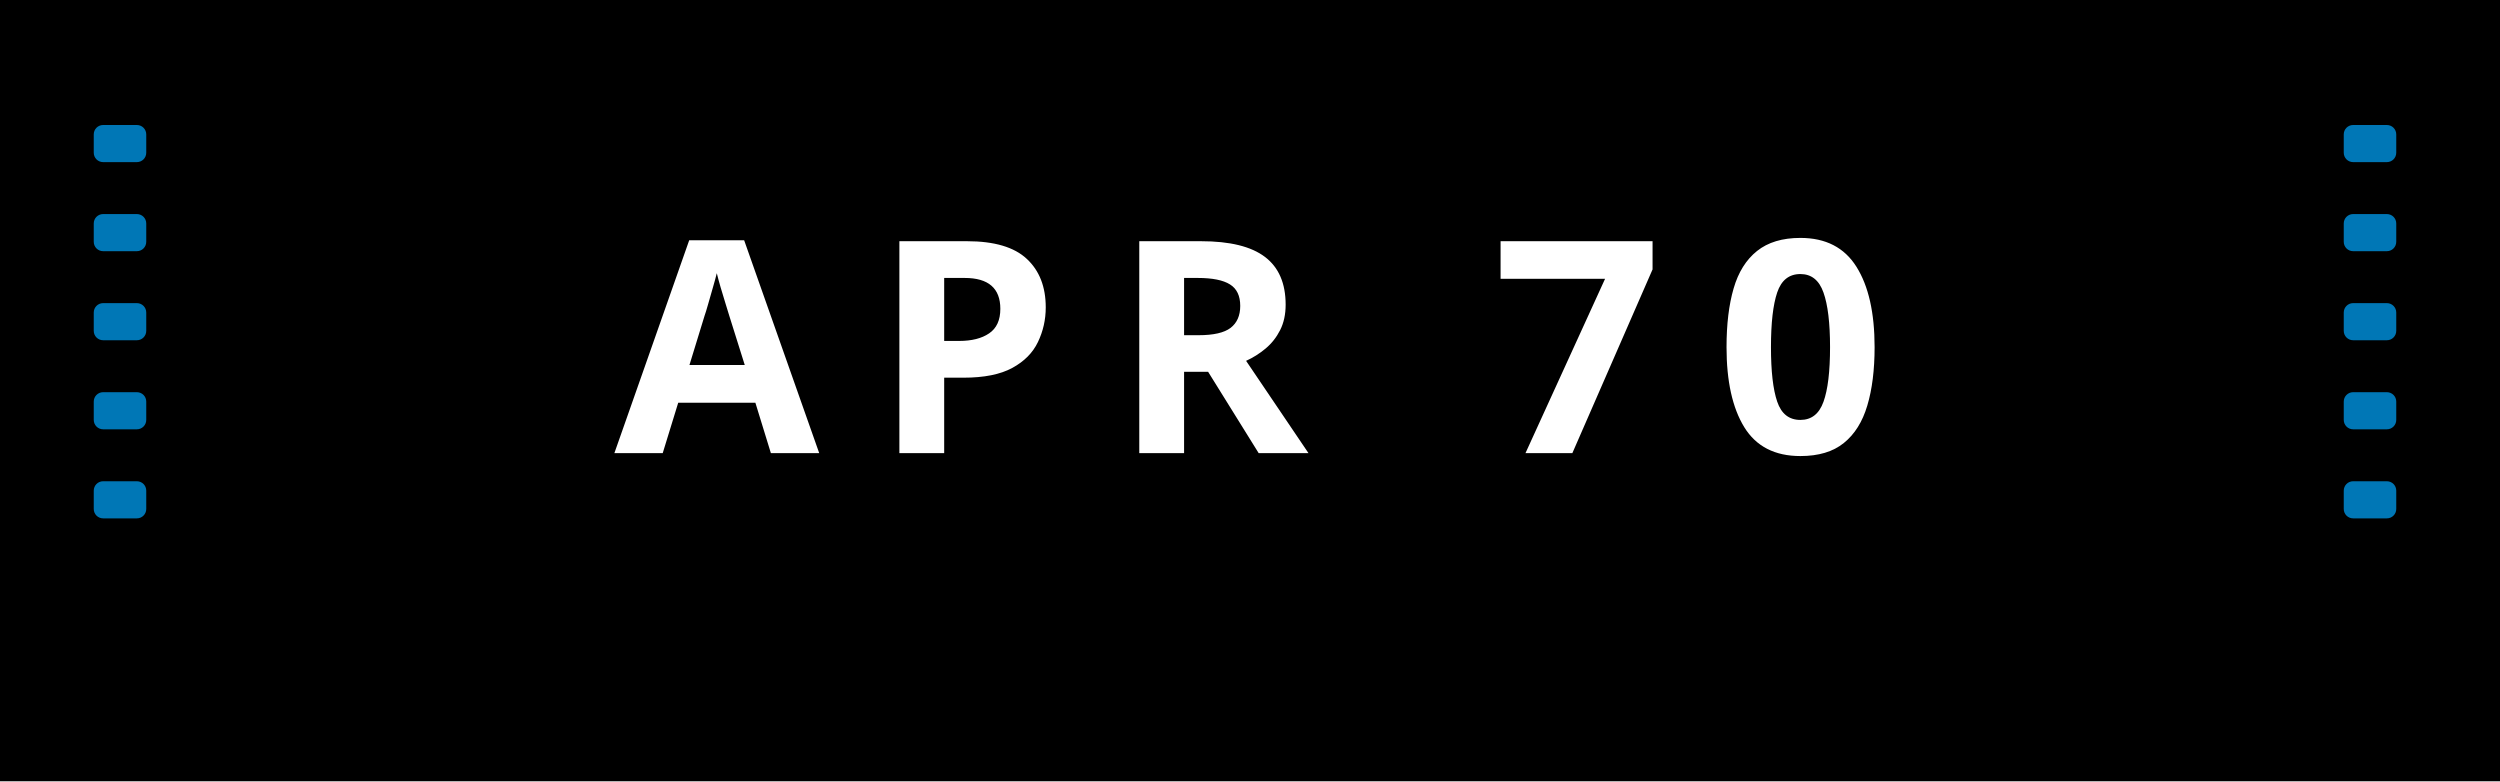
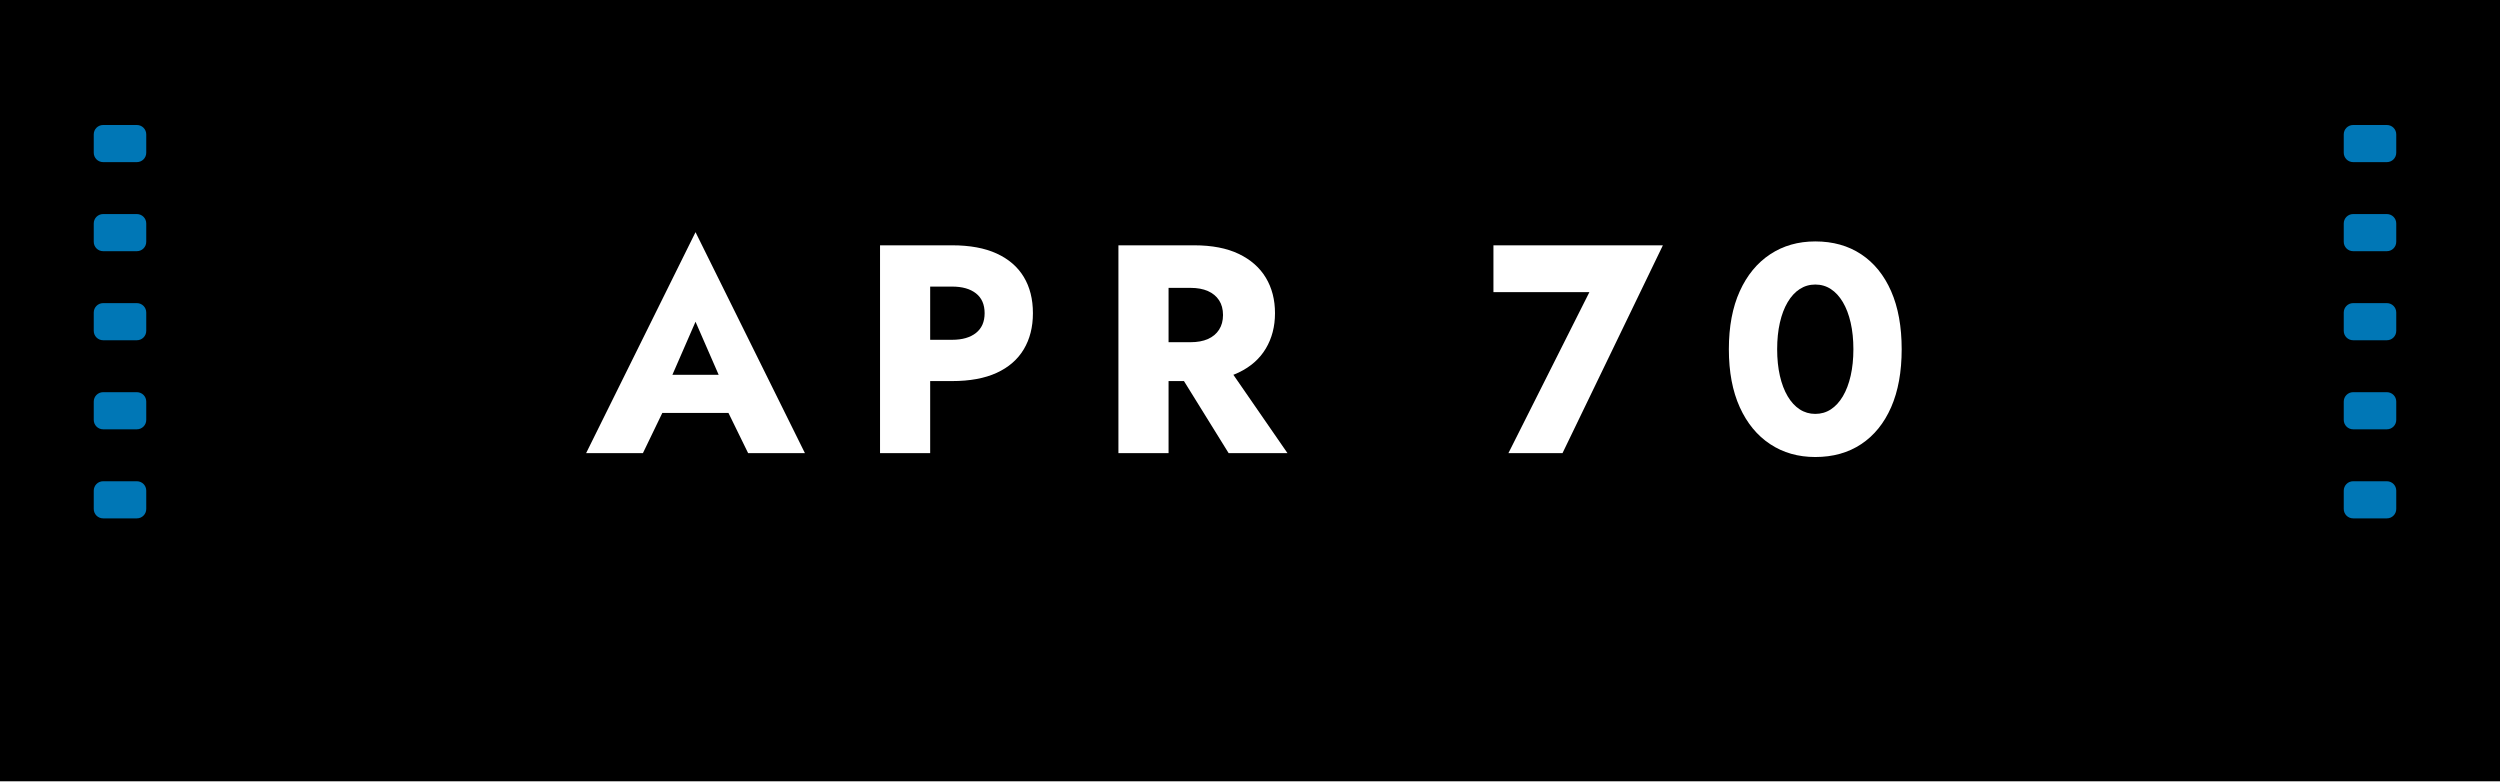
<svg xmlns="http://www.w3.org/2000/svg" viewBox="0 0 320 100" width="320" height="100">
  <defs>
    <style>
-         @font-face {
-             font-family: 'Futura';
-             src: local('Futura Bold'), 
-                  local('Futura-Bold'), 
-                  local('FuturaBQ-Bold'),
-                  local('Futura');
-             font-weight: 700;
-         }
+         
    </style>
  </defs>
  <rect width="320" height="100" fill="#000000" />
  <rect x="12" y="16.0" width="6.72" height="4.752" rx="1.2" fill="#0077B6" />
  <rect x="300" y="16.0" width="6.72" height="4.752" rx="1.2" fill="#0077B6" />
  <rect x="12" y="27.4" width="6.72" height="4.752" rx="1.2" fill="#0077B6" />
  <rect x="300" y="27.4" width="6.72" height="4.752" rx="1.2" fill="#0077B6" />
  <rect x="12" y="38.8" width="6.72" height="4.752" rx="1.2" fill="#0077B6" />
  <rect x="300" y="38.8" width="6.72" height="4.752" rx="1.2" fill="#0077B6" />
  <rect x="12" y="50.2" width="6.72" height="4.752" rx="1.2" fill="#0077B6" />
  <rect x="300" y="50.2" width="6.72" height="4.752" rx="1.2" fill="#0077B6" />
  <rect x="12" y="61.6" width="6.72" height="4.752" rx="1.2" fill="#0077B6" />
  <rect x="300" y="61.6" width="6.72" height="4.752" rx="1.2" fill="#0077B6" />
-   <text x="160" y="58" font-family="Futura, Century Gothic, sans-serif" font-size="38" font-weight="700" fill="#FFFFFF" text-anchor="middle" letter-spacing="0.18em">APR 70</text>
+   <g fill="#FFFFFF">
+     <path d="M82.073 52.854H96.133L95.701 47.972H82.504ZM89.027 41.182 92.784 49.797 92.545 51.43 95.76 58.0H103.03L89.027 29.716L75.024 58.0H82.294L85.585 51.179L85.298 49.739Z" />
+     <path d="M112.644 31.4V58.0H119.062V31.4ZM116.673 36.683H121.871Q123.817 36.683 124.925 37.552Q126.032 38.421 126.032 40.088Q126.032 41.741 124.925 42.617Q123.817 43.494 121.871 43.494H116.673V48.777H121.871Q125.281 48.777 127.574 47.725Q129.867 46.673 131.04 44.715Q132.214 42.757 132.214 40.088Q132.214 37.382 131.04 35.443Q129.867 33.503 127.574 32.452Q125.281 31.4 121.871 31.4H116.673Z" />
+     <path d="M149.797 45.953 157.264 58.0H164.796L156.477 45.953ZM143.158 31.4V58.0H149.576V31.4ZM147.187 36.847H152.385Q153.694 36.847 154.615 37.255Q155.536 37.662 156.041 38.436Q156.546 39.21 156.546 40.325Q156.546 41.415 156.041 42.201Q155.536 42.987 154.615 43.394Q153.694 43.802 152.385 43.802H147.187V48.777H152.857Q156.268 48.777 158.56 47.678Q160.853 46.579 162.027 44.609Q163.2 42.638 163.2 40.088Q163.2 37.5 162.027 35.549Q160.853 33.598 158.56 32.499Q156.268 31.4 152.857 31.4H147.187Z" />
+     <path d="M191.16 37.392H203.443L193.078 58.0H200.002L212.85 31.4H191.16Z" />
+     <path d="M227.476 44.7Q227.476 42.831 227.825 41.299Q228.175 39.767 228.825 38.672Q229.474 37.578 230.367 37Q231.26 36.421 232.355 36.421Q233.464 36.421 234.349 37Q235.235 37.578 235.885 38.672Q236.534 39.767 236.884 41.299Q237.234 42.831 237.234 44.7Q237.234 46.569 236.884 48.101Q236.534 49.633 235.885 50.728Q235.235 51.822 234.349 52.4Q233.464 52.979 232.355 52.979Q231.26 52.979 230.367 52.4Q229.474 51.822 228.825 50.728Q228.175 49.633 227.825 48.101Q227.476 46.569 227.476 44.7ZM221.294 44.7Q221.294 49.044 222.69 52.122Q224.085 55.2 226.58 56.849Q229.074 58.498 232.355 58.498Q235.753 58.498 238.236 56.849Q240.718 55.2 242.067 52.122Q243.415 49.044 243.415 44.7Q243.415 40.356 242.067 37.278Q240.718 34.2 238.236 32.551Q235.753 30.902 232.355 30.902Q229.074 30.902 226.58 32.551Q224.085 34.2 222.69 37.278Q221.294 40.356 221.294 44.7Z" />
+   </g>
</svg>
